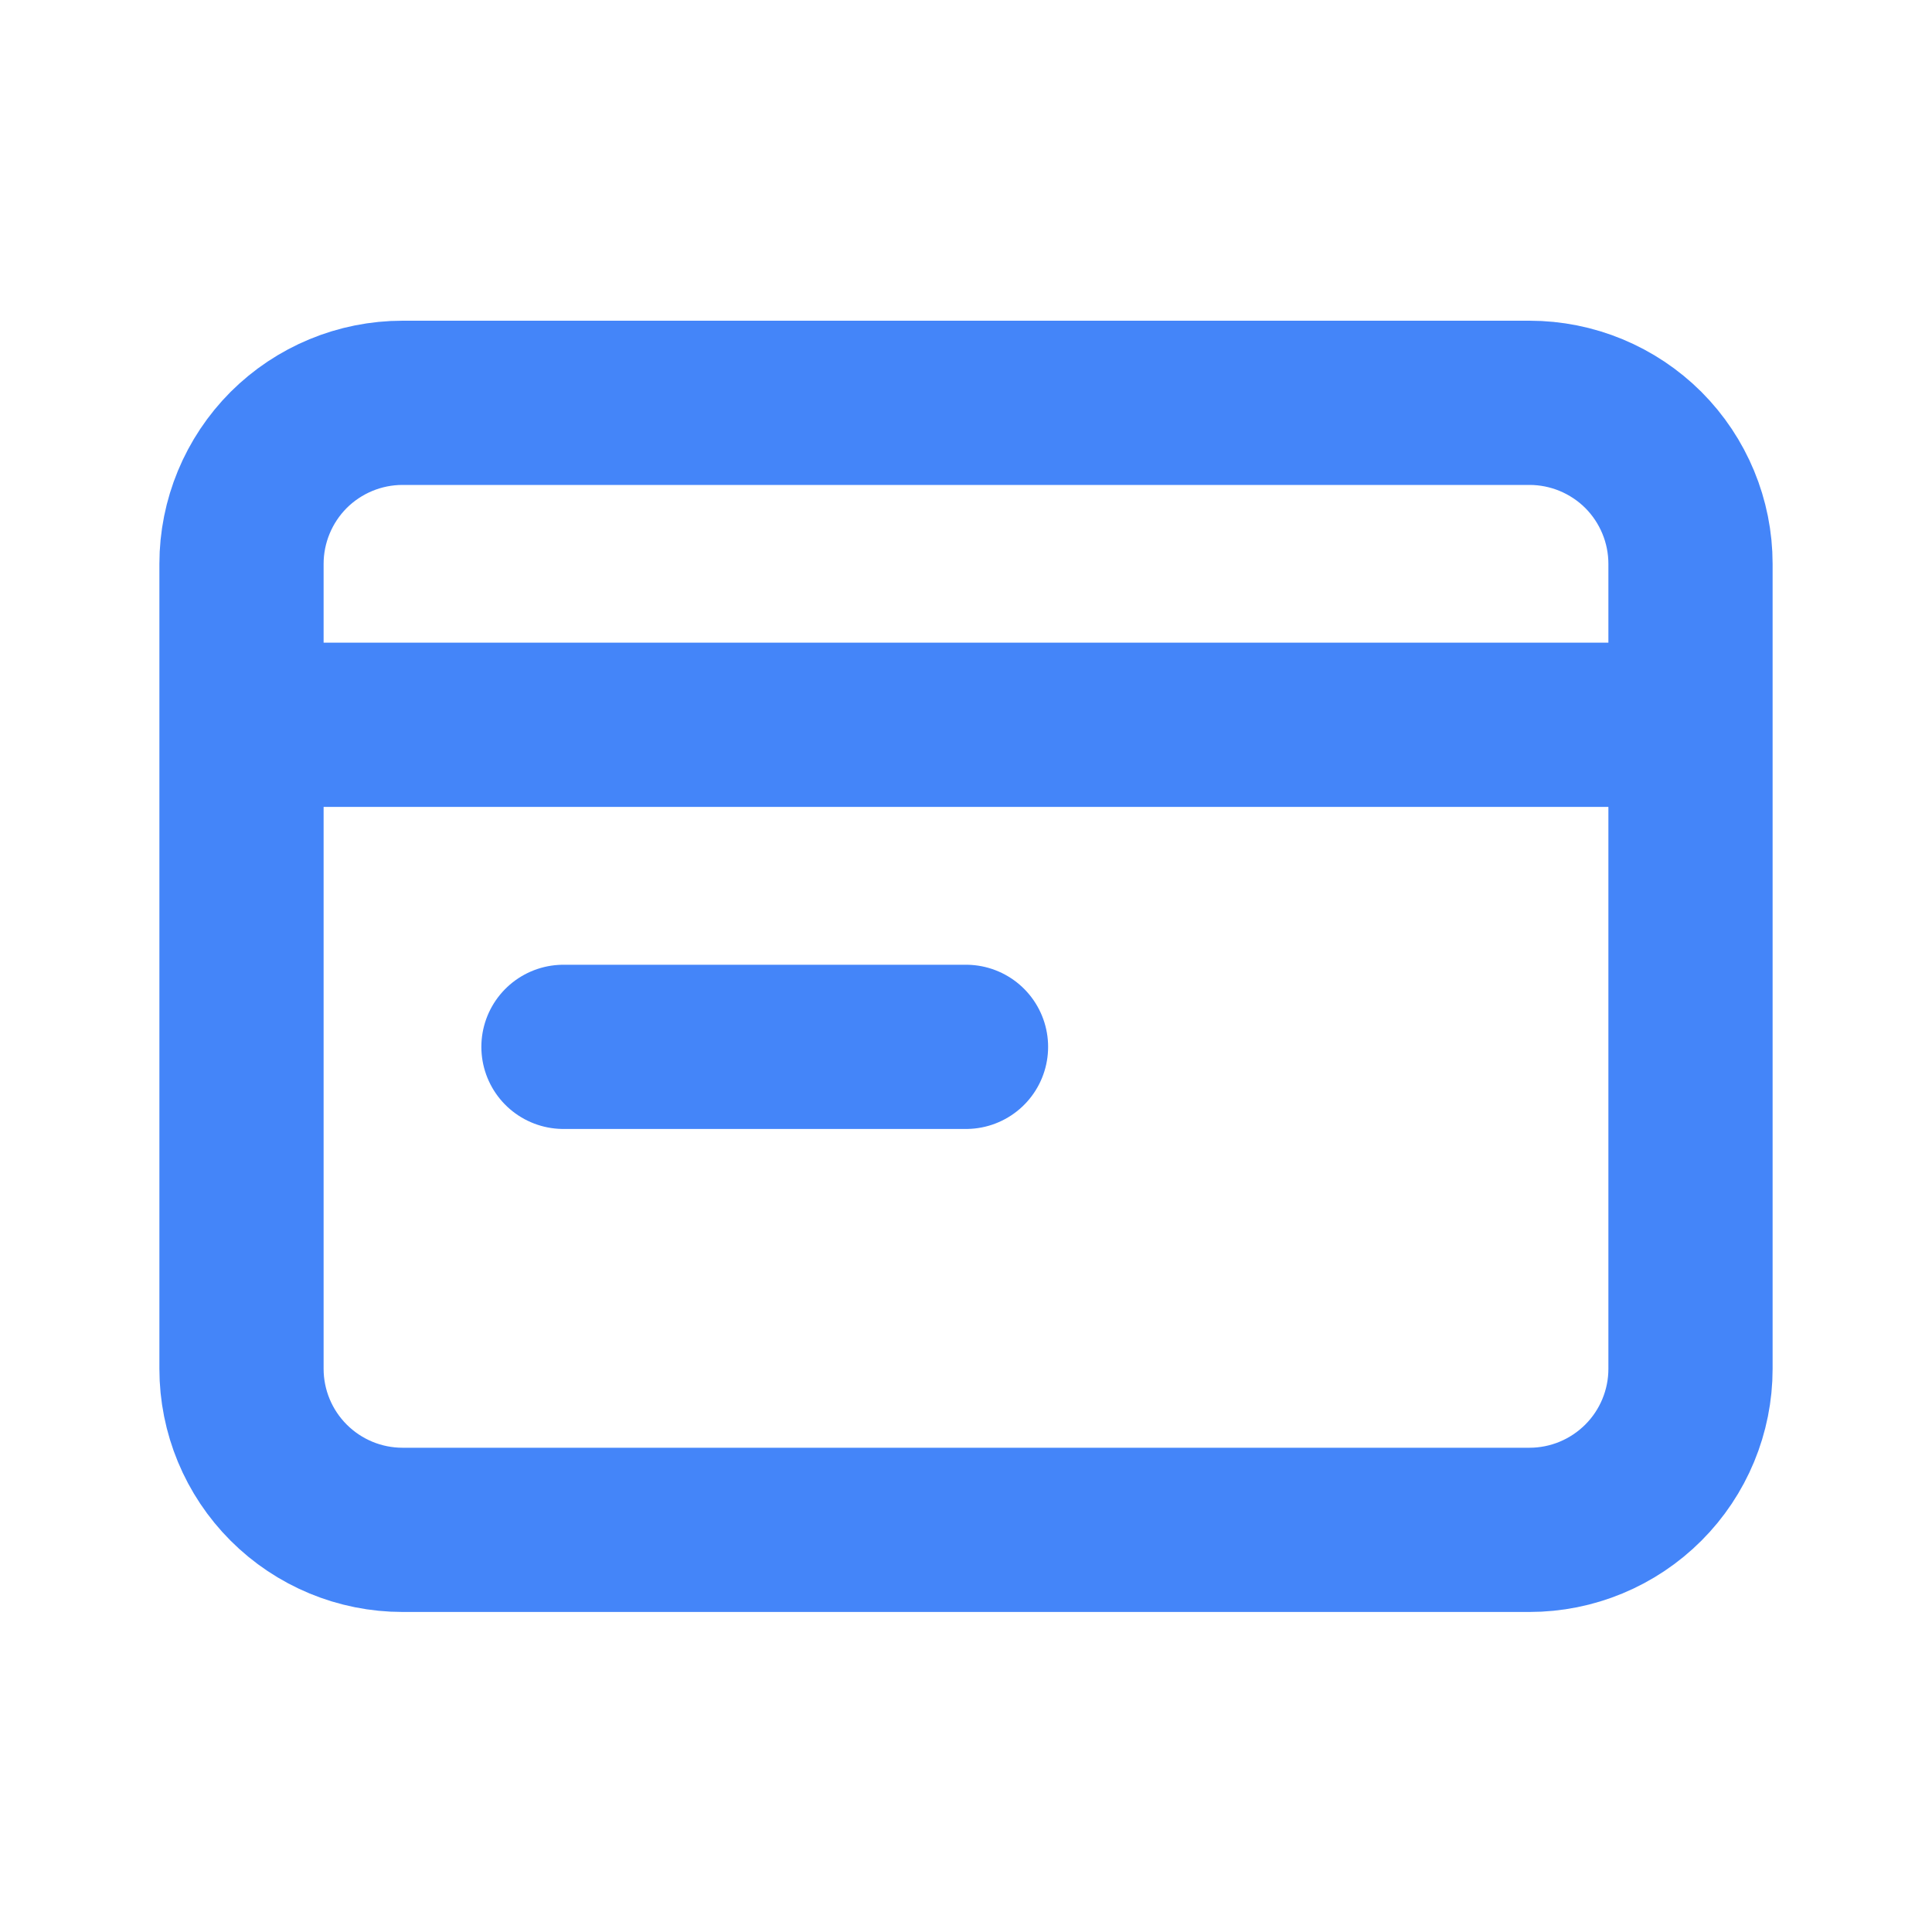
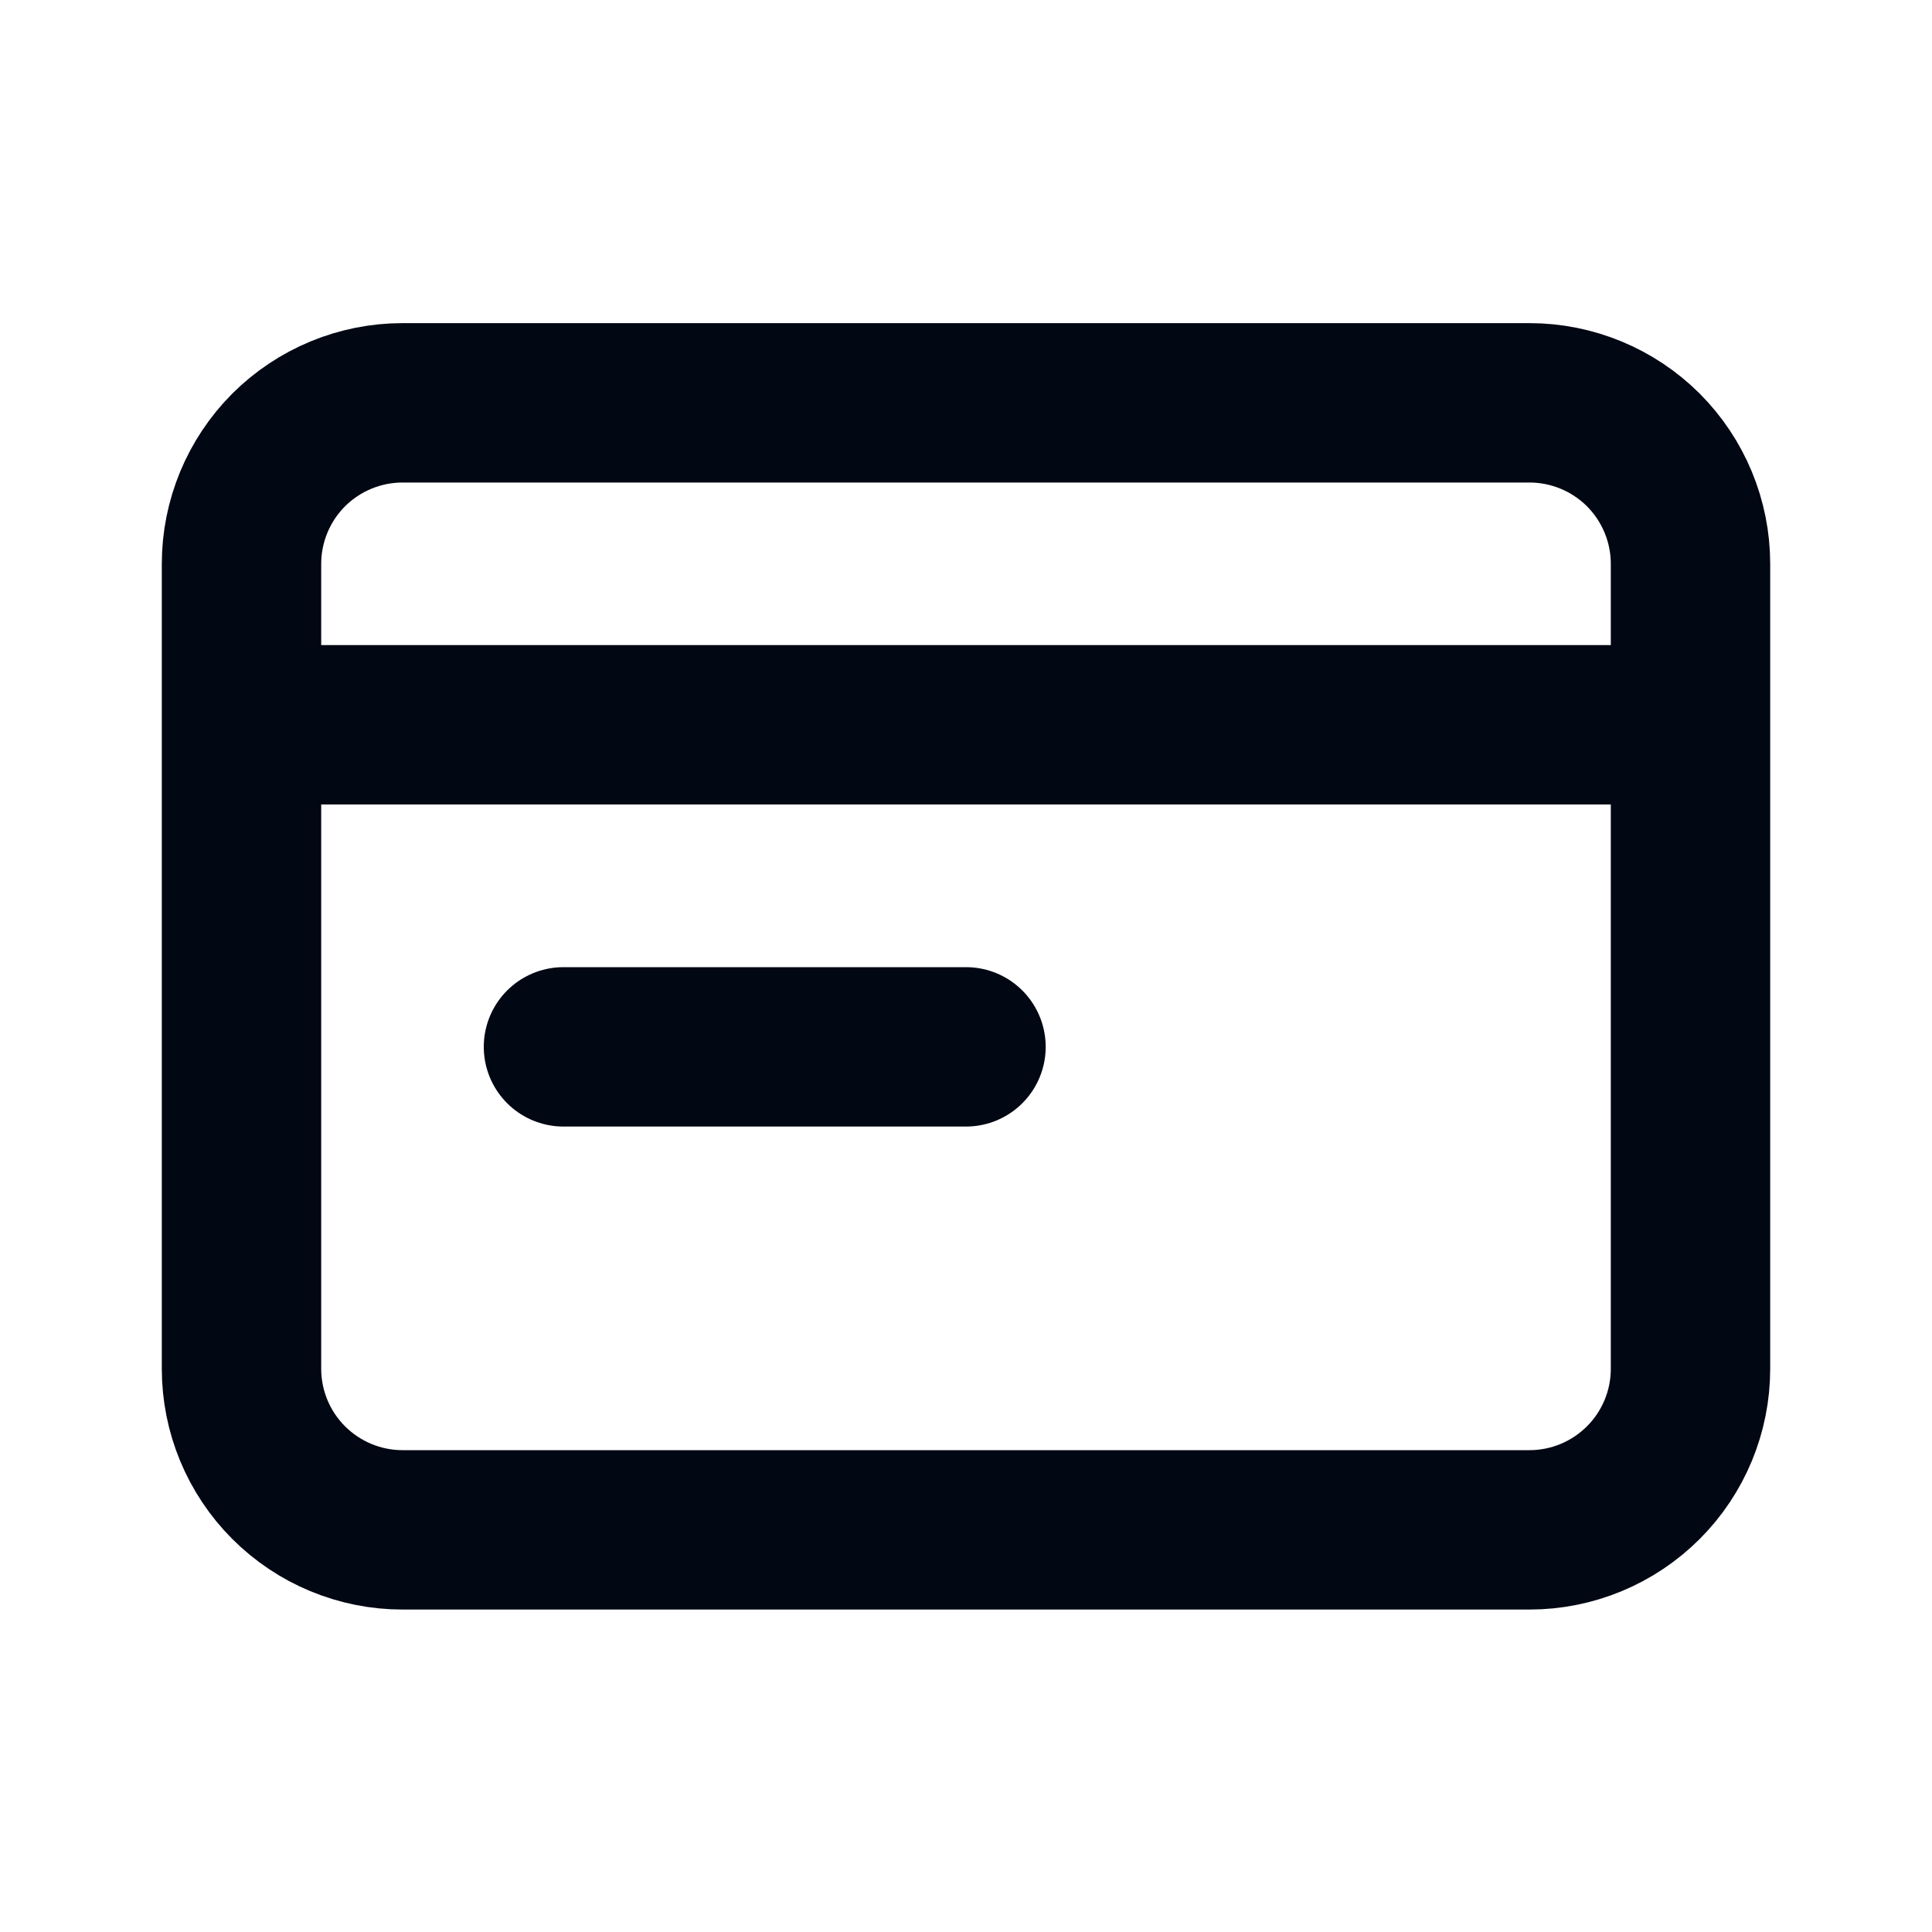
- <svg xmlns="http://www.w3.org/2000/svg" width="20" height="20" viewBox="0 0 20 20" fill="none" color="#4485F9">
-   <path d="M2.5 7.503V14.17C2.5 14.612 2.676 15.036 2.988 15.348C3.301 15.661 3.725 15.837 4.167 15.837H15.833C16.275 15.837 16.699 15.661 17.012 15.348C17.324 15.036 17.5 14.612 17.5 14.17V7.503M2.5 7.503V5.837C2.5 5.395 2.676 4.971 2.988 4.658C3.301 4.346 3.725 4.17 4.167 4.17H15.833C16.275 4.17 16.699 4.346 17.012 4.658C17.324 4.971 17.5 5.395 17.5 5.837V7.503M2.5 7.503H17.5M5.833 10.837H10" stroke="currentColor" stroke-width="1.7" stroke-linecap="round" stroke-linejoin="round" />
+ <svg xmlns="http://www.w3.org/2000/svg" width="20" height="20" viewBox="0 0 20 20" fill="none" color="#010713">
+   <path d="M2.5 7.503V14.17C2.5 14.612 2.676 15.036 2.988 15.348C3.301 15.661 3.725 15.837 4.167 15.837H15.833C16.275 15.837 16.699 15.661 17.012 15.348C17.324 15.036 17.5 14.612 17.5 14.17V7.503M2.5 7.503V5.837C2.5 5.395 2.676 4.971 2.988 4.658C3.301 4.346 3.725 4.17 4.167 4.17H15.833C16.275 4.17 16.699 4.346 17.012 4.658C17.324 4.971 17.5 5.395 17.5 5.837V7.503M2.5 7.503H17.5M5.833 10.837H10" stroke="currentColor" stroke-width="1.65" stroke-linecap="round" stroke-linejoin="round" />
</svg>
